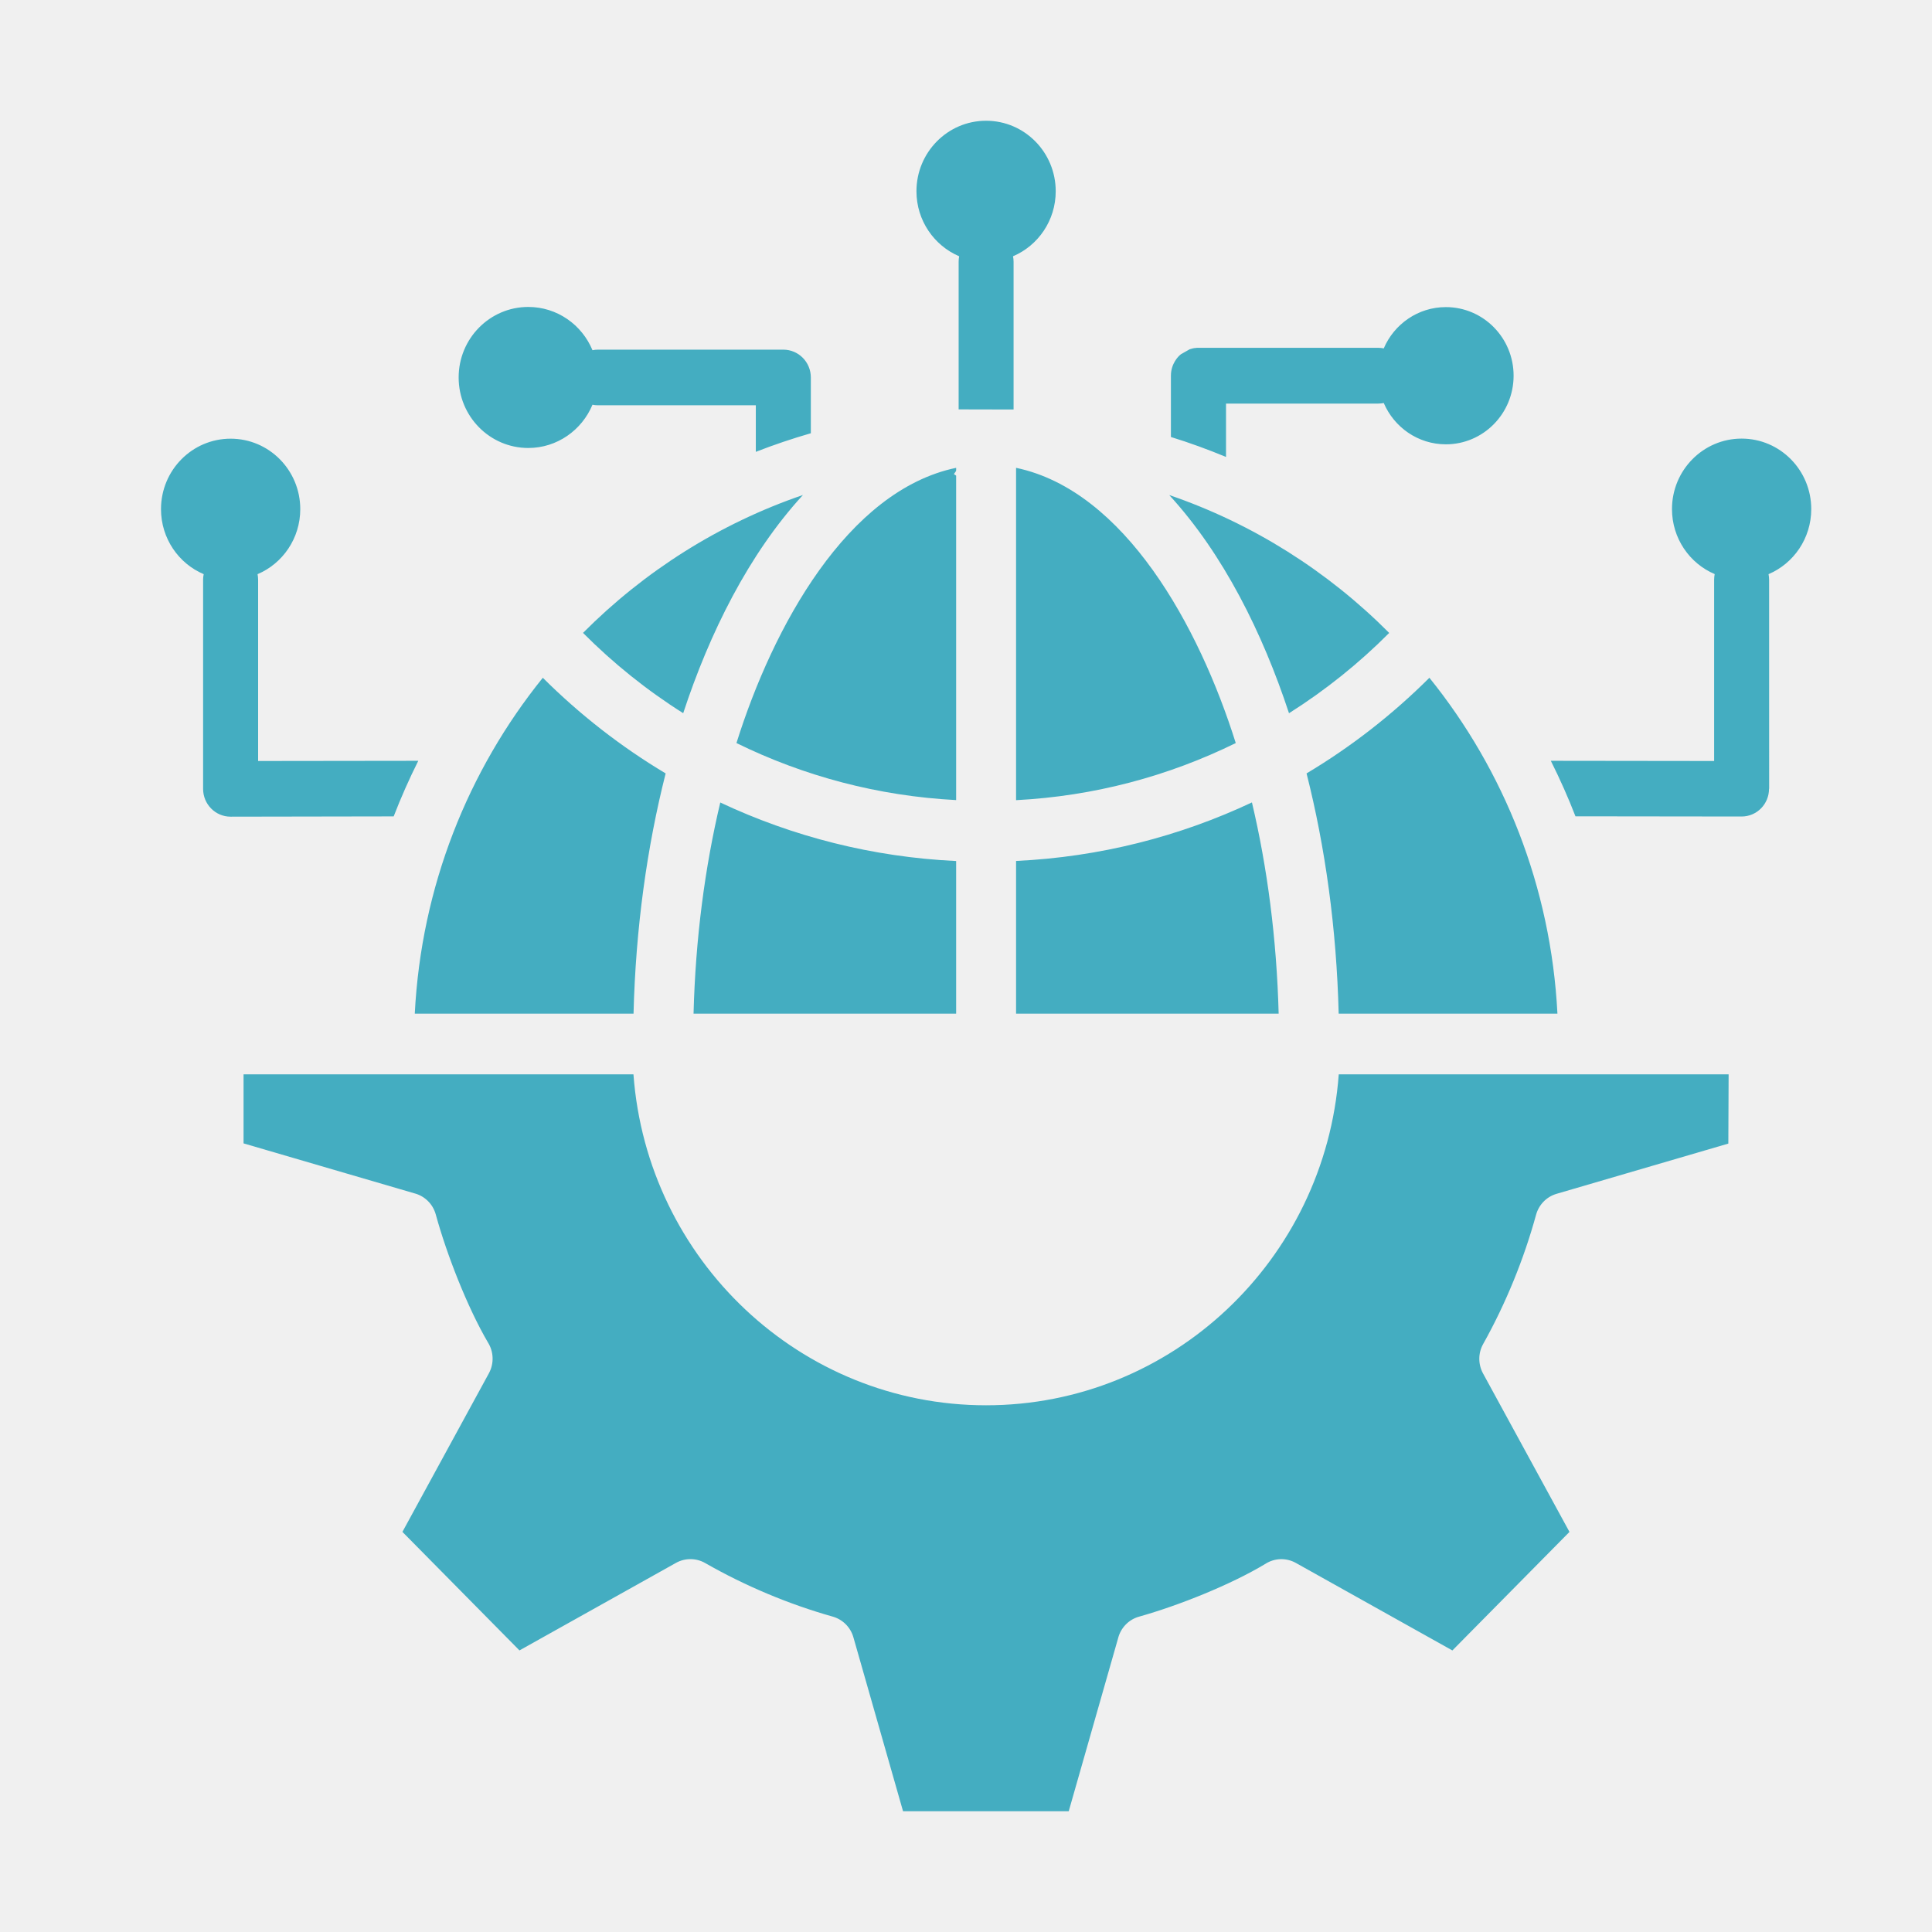
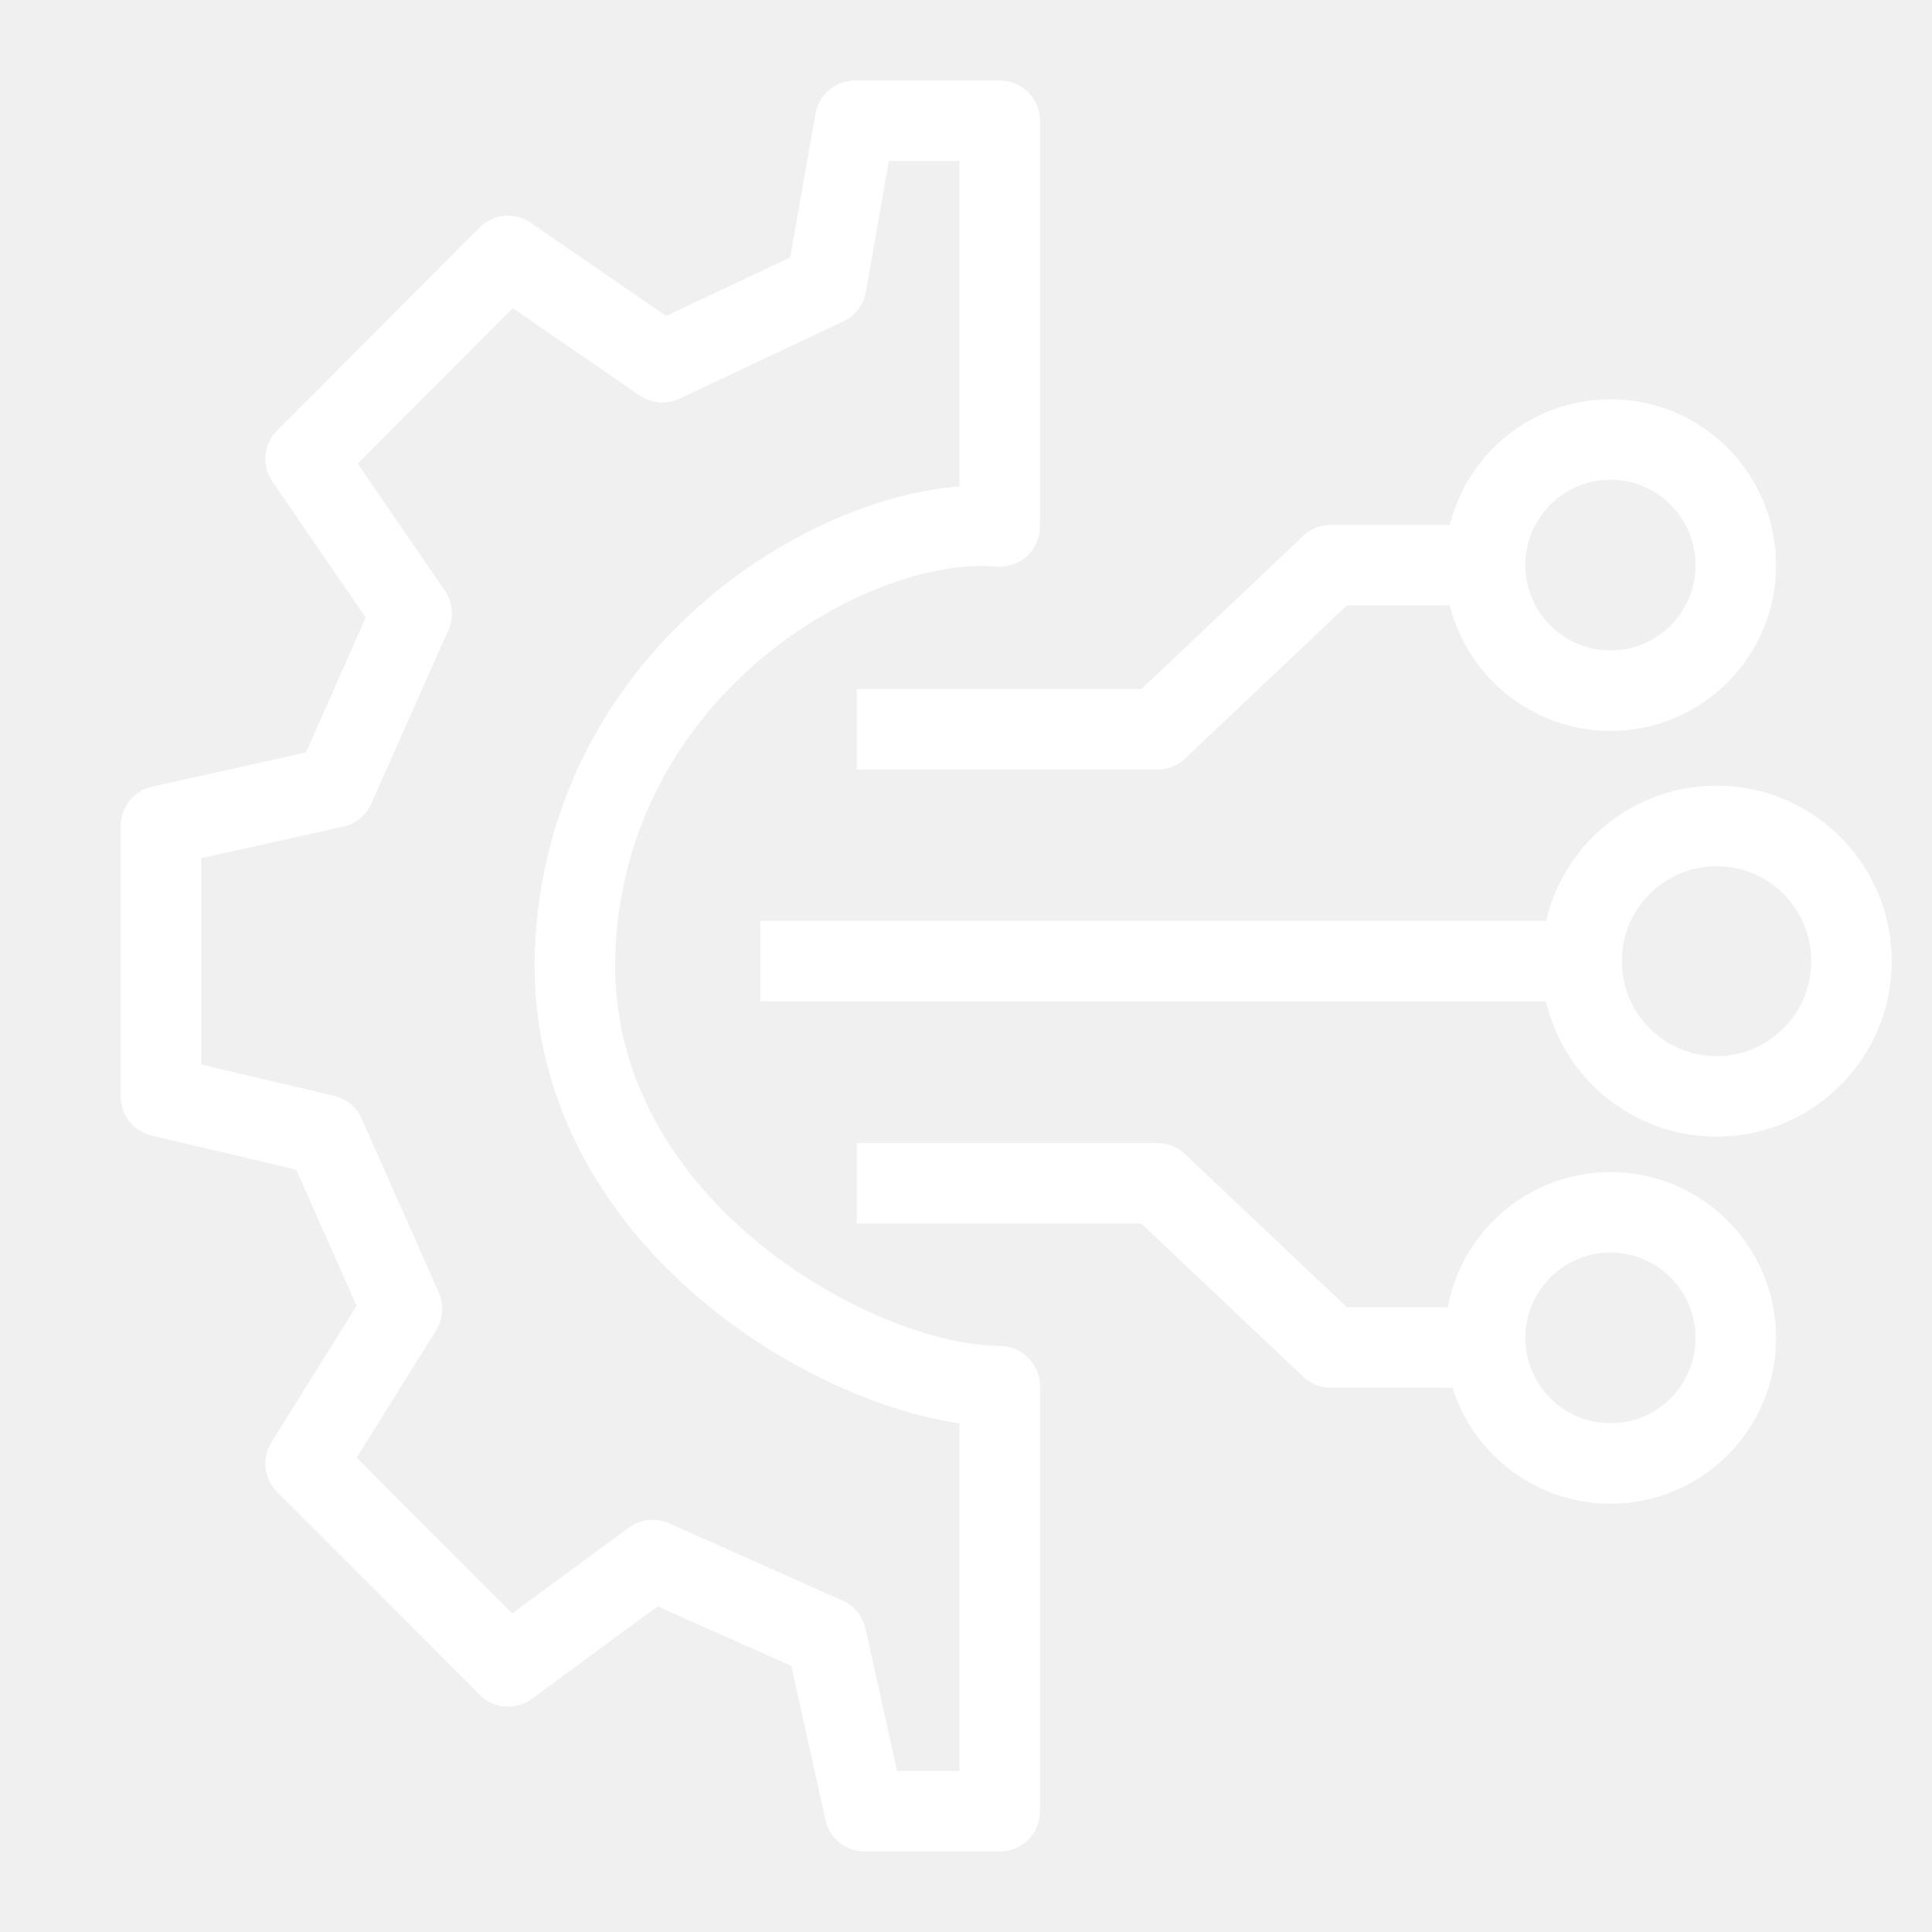
<svg xmlns="http://www.w3.org/2000/svg" width="48" height="48" viewBox="0 0 48 48" fill="none">
-   <path fill-rule="evenodd" clip-rule="evenodd" d="M34.514 15.725C32.991 14.193 31.128 13.011 29.049 12.299C30.394 13.765 31.368 15.725 32.025 17.72C32.929 17.149 33.764 16.479 34.514 15.725ZM16.974 17.719C17.63 15.723 18.603 13.765 19.949 12.298C17.87 13.009 16.008 14.193 14.485 15.724C15.235 16.478 16.07 17.149 16.974 17.719ZM25.244 19.88V11.623C27.945 12.19 29.794 15.569 30.702 18.461C29.025 19.285 27.185 19.779 25.244 19.88ZM42.946 26.692H33.261C32.92 31.306 29.112 34.914 24.499 34.914C19.887 34.914 16.078 31.306 15.738 26.692H6.051V28.407L10.292 29.647C10.543 29.71 10.755 29.906 10.828 30.178C11.097 31.161 11.612 32.482 12.124 33.355C12.264 33.579 12.281 33.871 12.146 34.12L9.998 38.059L12.906 41.004L16.797 38.828C17.014 38.708 17.289 38.701 17.521 38.834C18.507 39.399 19.598 39.857 20.688 40.164C20.928 40.232 21.129 40.419 21.203 40.68L22.436 45H26.552L27.777 40.708C27.839 40.454 28.033 40.239 28.301 40.165C29.274 39.892 30.577 39.373 31.439 38.853C31.66 38.711 31.949 38.694 32.194 38.83L36.084 41.005L38.993 38.06L36.845 34.122C36.725 33.901 36.718 33.623 36.85 33.389C37.408 32.391 37.861 31.285 38.163 30.181C38.23 29.938 38.416 29.735 38.673 29.66L42.94 28.412L42.947 26.692L42.946 26.692ZM33.259 25.184C33.206 23.059 32.924 21.042 32.461 19.215C33.572 18.552 34.598 17.751 35.513 16.839C37.367 19.137 38.533 22.027 38.694 25.184L33.259 25.184ZM25.244 25.184H31.768C31.718 23.319 31.486 21.548 31.104 19.936C29.303 20.783 27.321 21.292 25.244 21.39V25.184ZM17.231 25.184H23.755V21.392C21.677 21.294 19.695 20.785 17.895 19.938C17.513 21.548 17.279 23.319 17.231 25.184ZM10.305 25.184C10.466 22.025 11.632 19.137 13.486 16.839C14.402 17.752 15.427 18.552 16.538 19.215C16.075 21.04 15.793 23.059 15.74 25.184L10.305 25.184ZM23.755 11.817V19.878C21.816 19.777 19.972 19.283 18.297 18.461C19.204 15.569 21.052 12.188 23.755 11.623C23.755 11.719 23.767 11.682 23.699 11.778L23.755 11.817ZM45 12.648C45 11.681 44.226 10.897 43.27 10.897C42.315 10.897 41.54 11.681 41.54 12.648C41.54 13.374 41.977 13.999 42.601 14.263C42.593 14.307 42.587 14.353 42.587 14.4V18.907L38.53 18.902C38.755 19.352 38.96 19.812 39.142 20.281L43.27 20.286C43.647 20.286 43.951 19.978 43.951 19.596H43.954L43.953 14.401C43.953 14.354 43.947 14.309 43.939 14.265C44.563 13.999 45 13.376 45 12.648ZM18.778 11.226V10.069H14.855C14.808 10.069 14.763 10.064 14.72 10.055C14.459 10.685 13.842 11.13 13.125 11.13C12.169 11.13 11.395 10.346 11.395 9.378C11.395 8.41 12.169 7.626 13.125 7.626C13.842 7.626 14.459 8.069 14.72 8.701C14.763 8.692 14.808 8.687 14.855 8.687H19.462C19.839 8.687 20.145 8.996 20.145 9.378V10.764C19.683 10.897 19.227 11.051 18.778 11.226ZM29.091 10.857V9.334C29.091 9.023 29.291 8.848 29.291 8.844L29.303 8.832C29.307 8.829 29.312 8.825 29.316 8.822C29.319 8.818 29.324 8.815 29.328 8.811C29.331 8.808 29.336 8.804 29.34 8.801L29.556 8.678L29.637 8.655C29.642 8.654 29.647 8.654 29.654 8.652C29.659 8.65 29.665 8.65 29.672 8.648C29.677 8.647 29.684 8.647 29.689 8.647C29.694 8.645 29.701 8.645 29.706 8.645C29.711 8.645 29.718 8.643 29.723 8.643C29.729 8.643 29.735 8.641 29.741 8.641H29.758H29.775H34.241C34.287 8.641 34.334 8.647 34.379 8.655C34.638 8.052 35.231 7.63 35.922 7.63C36.852 7.63 37.605 8.393 37.605 9.334C37.605 10.276 36.852 11.039 35.922 11.039C35.231 11.039 34.638 10.617 34.379 10.013C34.334 10.022 34.287 10.027 34.241 10.027H30.46V11.353C30.01 11.166 29.554 11 29.091 10.857ZM5.046 14.402V19.599C5.046 19.98 5.351 20.29 5.728 20.29L9.781 20.283C9.962 19.814 10.166 19.354 10.392 18.902L6.413 18.907V14.402C6.413 14.354 6.407 14.309 6.399 14.265C7.023 14.001 7.46 13.376 7.46 12.65C7.46 11.682 6.686 10.899 5.73 10.899C4.774 10.899 4 11.682 4 12.65C4 13.376 4.437 14.001 5.061 14.265C5.051 14.309 5.046 14.354 5.046 14.402ZM23.817 10.171V6.503C23.817 6.456 23.822 6.41 23.83 6.367C23.208 6.102 22.769 5.478 22.769 4.752C22.769 3.784 23.544 3 24.499 3C25.455 3 26.229 3.784 26.229 4.752C26.229 5.478 25.792 6.102 25.168 6.367C25.177 6.41 25.182 6.456 25.182 6.503V10.174L23.817 10.171Z" fill="#44ADC1" />
+   <path d="M19.892 23.88H39.294" stroke="white" stroke-width="2" stroke-linecap="square" stroke-linejoin="round" />
+   <path d="M22.287 29.4H28.754L33.066 33.48H36.419" stroke="white" stroke-width="2" stroke-linecap="square" stroke-linejoin="round" />
+   <path d="M22.287 18.12H28.754L33.066 14.04H36.419" stroke="white" stroke-width="2" stroke-linecap="square" stroke-linejoin="round" />
+   <path d="M24.838 45V34.44C21.245 34.44 13.878 30.36 14.299 23.4C14.72 16.44 21.245 12.76 24.838 13.08V3H21.245L20.527 7.08L16.455 9L12.623 6.36L7.593 11.4L10.227 15.24L8.311 19.56L4 20.52V27.24L8.072 28.2L9.988 32.52L7.593 36.36L12.623 41.4L16.216 38.76L20.527 40.68L21.485 45H24.838Z" stroke="white" stroke-width="2" stroke-linecap="square" stroke-linejoin="round" />
+   <ellipse cx="42.647" cy="23.88" rx="3.353" ry="3.36" stroke="white" stroke-width="2" stroke-linecap="square" stroke-linejoin="round" />
+   <ellipse cx="40.012" cy="14.04" rx="3.114" ry="3.12" stroke="white" stroke-width="2" stroke-linecap="square" stroke-linejoin="round" />
+   <ellipse cx="40.012" cy="33.24" rx="3.114" ry="3.12" stroke="white" stroke-width="2" stroke-linecap="square" stroke-linejoin="round" />
</svg>
